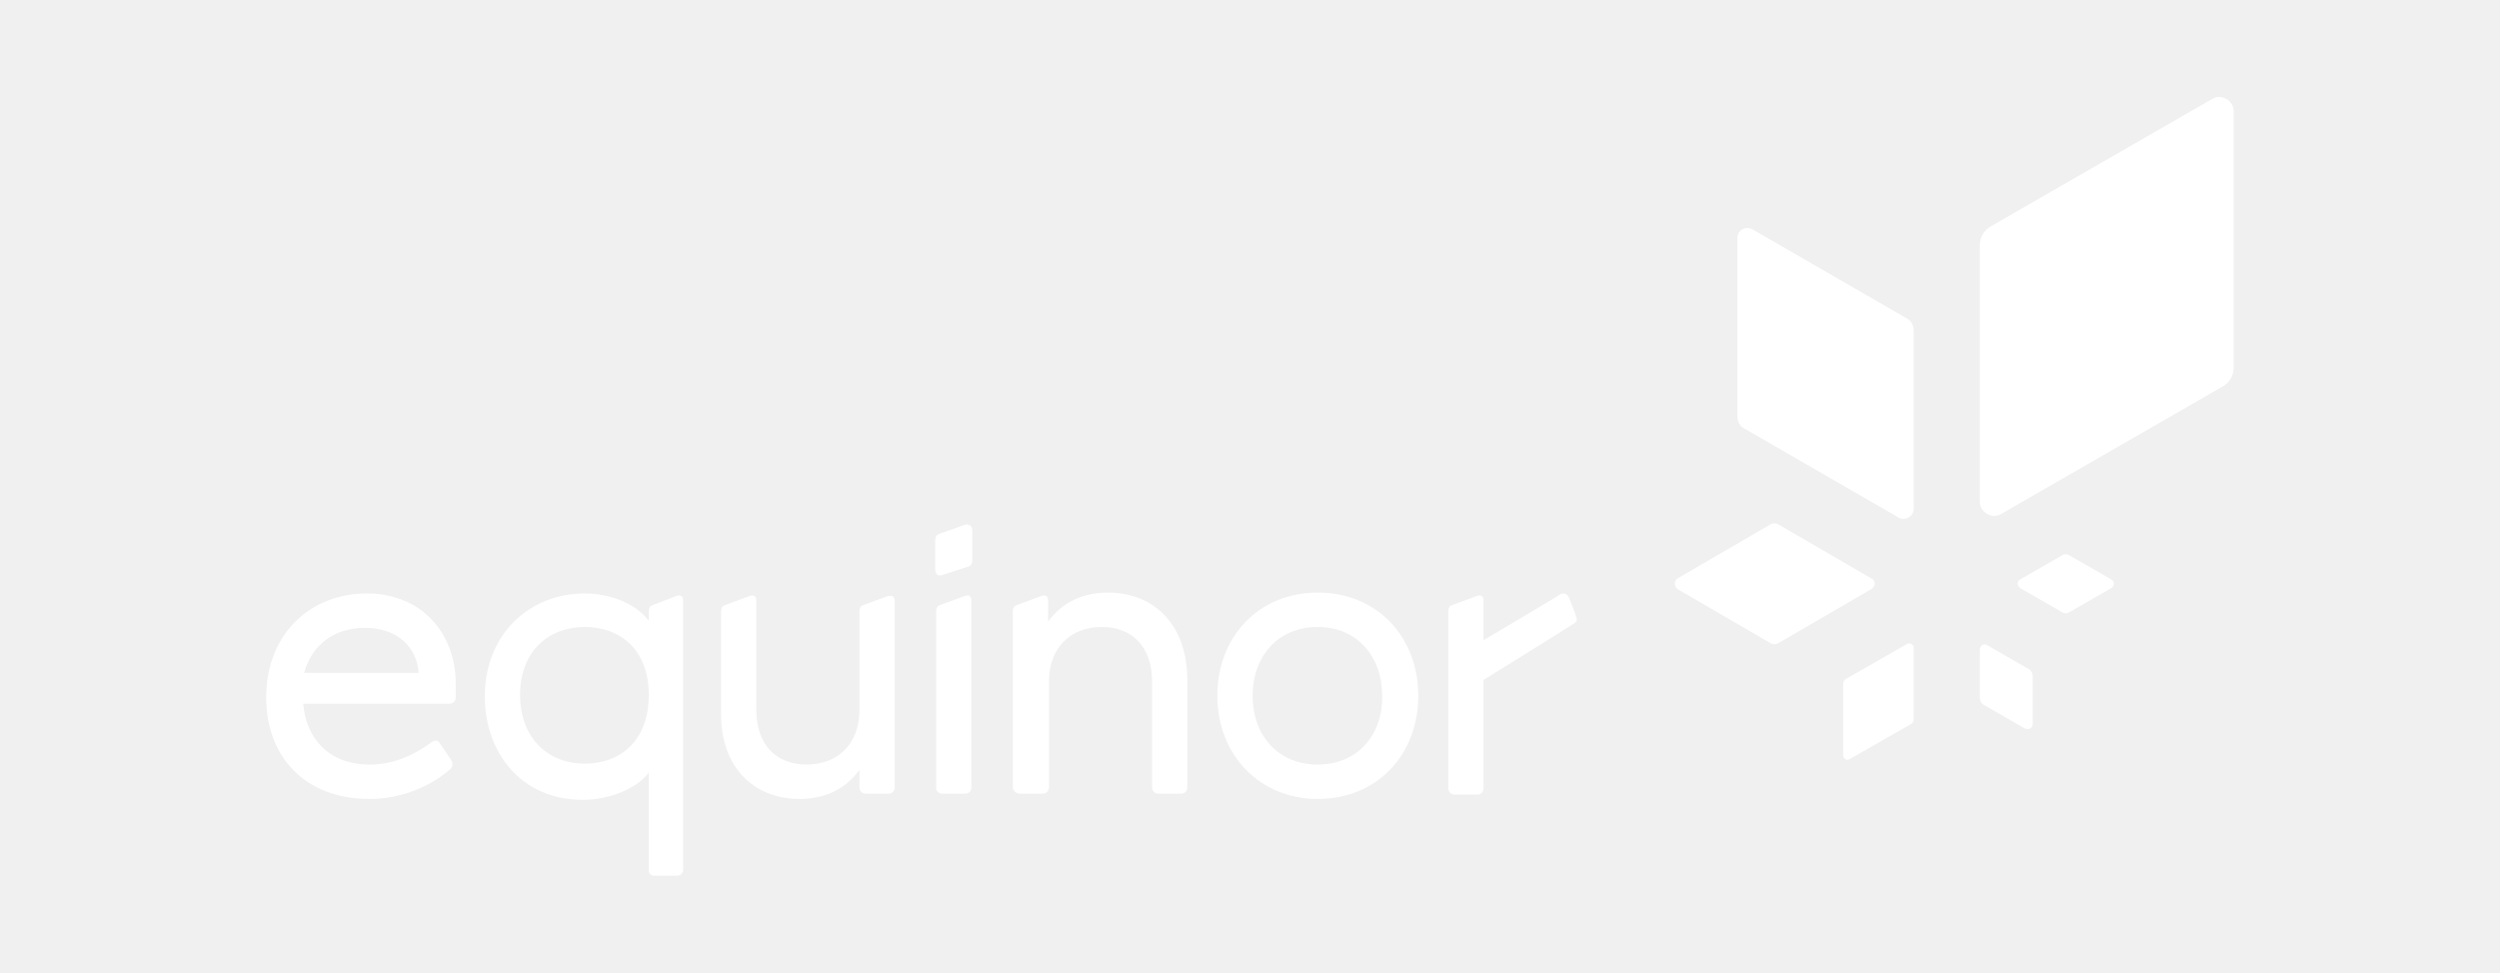
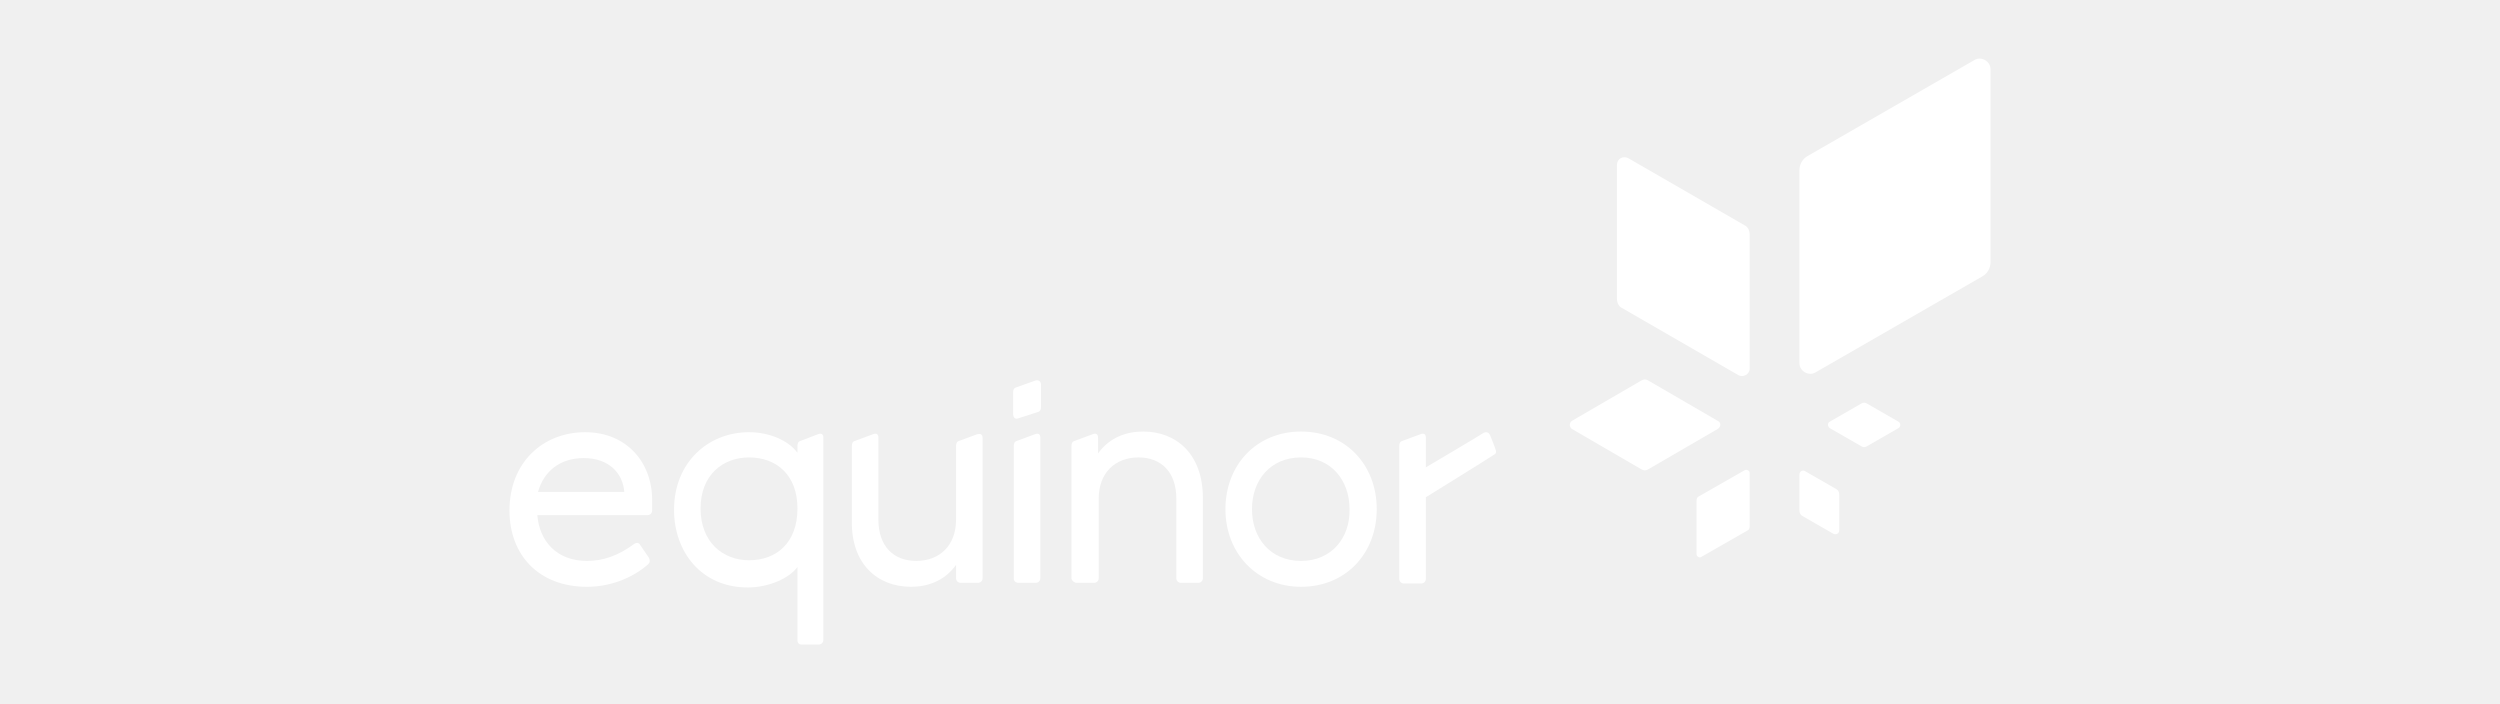
- <svg xmlns="http://www.w3.org/2000/svg" xmlns:xlink="http://www.w3.org/1999/xlink" version="1.1" id="Layer_1" x="0px" y="0px" viewBox="0 0 283.5 110.3" style="enable-background:new 0 0 283.5 110.3;" xml:space="preserve">
-   <style type="text/css">
- 	.st0{clip-path:url(#SVGID_2_);fill:#fff;}
- 	.st1{fill:#fff;}
- </style>
+ <svg xmlns="http://www.w3.org/2000/svg" version="1.1" id="Layer_1" x="0px" y="0px" width="640px" height="180px" viewBox="-174.661 -32.5 640 180" enable-background="new -174.661 -32.5 640 180" xml:space="preserve">
  <g>
    <g>
-       <defs>
-         <rect id="SVGID_1_" x="30.1" y="11" width="223.3" height="88.3" />
-       </defs>
-       <clipPath id="SVGID_2_">
-         <use xlink:href="#SVGID_1_" style="overflow:visible;" />
-       </clipPath>
-       <path class="st0" d="M197.1,27l0,20.2c0,0.6,0.3,1.2,0.8,1.4l17.5,10.1c0.7,0.4,1.7-0.1,1.7-1V37.5c0-0.6-0.3-1.2-0.8-1.4    L198.8,26C198,25.6,197.1,26.1,197.1,27L197.1,27z M251,11.2l-25.2,14.5c-0.7,0.4-1.2,1.2-1.2,2.1v29.1c0,1.2,1.4,2,2.4,1.4    l25.2-14.5c0.7-0.4,1.2-1.2,1.2-2.1l0-29.1C253.4,11.4,252,10.6,251,11.2L251,11.2z M216.4,73l-7,4c-0.2,0.1-0.3,0.3-0.3,0.6    l0,8.1c0,0.3,0.4,0.6,0.7,0.4l7-4c0.2-0.1,0.3-0.3,0.3-0.6v-8.1C217.1,73.1,216.7,72.9,216.4,73L216.4,73z M212.3,65.6l-10.5-6.1    c-0.3-0.2-0.7-0.2-1,0l-10.5,6.1c-0.4,0.3-0.4,0.9,0,1.2l10.5,6.1c0.3,0.2,0.7,0.2,1,0l10.5-6.1C212.8,66.5,212.8,65.8,212.3,65.6    L212.3,65.6z M229.2,66.7l4.7,2.7c0.3,0.2,0.6,0.2,0.9,0l4.7-2.7c0.4-0.2,0.4-0.8,0-1l-4.7-2.7c-0.3-0.2-0.6-0.2-0.9,0l-4.7,2.7    C228.8,65.9,228.8,66.4,229.2,66.7L229.2,66.7z M225.5,73.2l4.7,2.7c0.3,0.2,0.4,0.5,0.4,0.8l0,5.4c0,0.5-0.5,0.7-0.9,0.5    l-4.7-2.7c-0.3-0.2-0.4-0.5-0.4-0.8l0-5.4C224.6,73.2,225.1,72.9,225.5,73.2L225.5,73.2z" />
+       <path fill="#FFFFFF" d="M239.28,9.686V44c0,1.019,0.509,2.039,1.357,2.379l29.726,17.156c1.189,0.681,2.891-0.169,2.891-1.699    V27.521c0-1.019-0.512-2.039-1.359-2.377L242.165,7.988C240.807,7.306,239.28,8.157,239.28,9.686L239.28,9.686z M330.836-17.153    L288.03,7.477c-1.187,0.679-2.038,2.038-2.038,3.566v49.434c0,2.039,2.377,3.396,4.076,2.377l42.807-24.631    c1.19-0.679,2.039-2.039,2.039-3.567v-49.432C334.913-16.814,332.535-18.172,330.836-17.153L330.836-17.153z M272.062,87.825    l-11.891,6.795c-0.341,0.17-0.512,0.512-0.512,1.019v13.76c0,0.512,0.681,1.019,1.19,0.681l11.889-6.795    c0.342-0.171,0.513-0.513,0.513-1.019V88.505C273.253,87.996,272.571,87.656,272.062,87.825L272.062,87.825z M265.099,75.255    l-17.839-10.36c-0.509-0.342-1.187-0.342-1.699,0l-17.835,10.36c-0.68,0.512-0.68,1.529,0,2.04l17.835,10.361    c0.513,0.341,1.19,0.341,1.699,0l17.839-10.361C265.948,76.784,265.948,75.596,265.099,75.255L265.099,75.255z M293.805,77.124    l7.984,4.588c0.51,0.338,1.019,0.338,1.528,0l7.984-4.588c0.68-0.34,0.68-1.358,0-1.7l-7.984-4.586c-0.51-0.34-1.019-0.34-1.528,0    l-7.984,4.586C293.124,75.766,293.124,76.616,293.805,77.124L293.805,77.124z M287.52,88.166l7.984,4.586    c0.51,0.339,0.681,0.851,0.681,1.361v9.171c0,0.849-0.852,1.189-1.531,0.849l-7.982-4.586c-0.512-0.342-0.68-0.851-0.68-1.36    v-9.171C285.991,88.166,286.843,87.656,287.52,88.166L287.52,88.166z" />
    </g>
-     <path class="st1" d="M178,67.8c-0.2-0.5-0.6-0.6-1-0.4c-0.4,0.3-8.7,5.2-8.7,5.2v-4.5c0-0.5-0.3-0.7-0.8-0.5l-2.7,1   c-0.4,0.1-0.5,0.4-0.5,0.8v20c0,0.4,0.3,0.7,0.7,0.7h2.6c0.4,0,0.7-0.3,0.7-0.7V77.1c0,0,9.7-6,10.1-6.3c0.4-0.2,0.6-0.4,0.4-0.9   C178.7,69.5,178,67.8,178,67.8" />
-     <path class="st1" d="M34.5,76.3c0.9-3.2,3.4-5.1,6.9-5.1c3.8,0,5.9,2.3,6.1,5.1H34.5L34.5,76.3z M51.7,77.5   c0-5.6-3.8-10.2-10.1-10.2c-6.3,0-11.4,4.5-11.4,11.8c0,6.7,4.4,11.5,11.7,11.5c3.3,0,6.7-1.2,9.2-3.4c0.3-0.3,0.3-0.6,0.1-1   l-1.3-1.9c-0.2-0.4-0.6-0.4-1-0.1c-2.3,1.7-4.6,2.5-7,2.5c-4.7,0-7.2-3.1-7.5-6.9H51c0.4,0,0.7-0.3,0.7-0.7V77.5L51.7,77.5z" />
-     <path class="st1" d="M66.3,86.6c-3.9,0-7.3-2.7-7.3-7.8c0-5.1,3.4-7.7,7.3-7.7c4.1,0,7.3,2.6,7.3,7.7C73.6,84,70.4,86.6,66.3,86.6    M74.2,99.3h2.6c0.4,0,0.7-0.3,0.7-0.7V68.1c0-0.5-0.3-0.7-0.8-0.5l-2.6,1c-0.4,0.1-0.5,0.4-0.5,0.8v1c-1.4-1.9-4.3-3.1-7.3-3.1   c-6.1,0-11.3,4.5-11.3,11.7c0,6.3,4.1,11.7,11.1,11.7c3.2,0,6.3-1.4,7.5-3.1v11.1C73.6,99,73.8,99.3,74.2,99.3" />
-     <path class="st1" d="M90.7,90.6c2.4,0,5-0.8,6.8-3.3v2c0,0.4,0.3,0.7,0.7,0.7h2.6c0.4,0,0.7-0.3,0.7-0.7V68.2   c0-0.6-0.3-0.7-0.8-0.6l-2.7,1c-0.4,0.1-0.5,0.4-0.5,0.8v11.1c0,3.9-2.5,6.2-6,6.2c-3.4,0-5.7-2.2-5.7-6.2V68.1   c0-0.5-0.3-0.7-0.8-0.5l-2.7,1c-0.4,0.1-0.5,0.4-0.5,0.8v11.3C81.7,87.2,85.7,90.6,90.7,90.6" />
-     <path class="st1" d="M106.9,65.2l2.8-0.9c0.5-0.1,0.6-0.4,0.6-0.8v-3.4c0-0.4-0.3-0.7-0.8-0.6l-2.8,1c-0.4,0.1-0.6,0.3-0.6,0.8v3.2   C106.1,65.1,106.4,65.4,106.9,65.2" />
-     <path class="st1" d="M106.9,90h2.6c0.4,0,0.7-0.3,0.7-0.7V68.1c0-0.5-0.3-0.7-0.8-0.5l-2.7,1c-0.4,0.1-0.5,0.4-0.5,0.8v20   C106.2,89.7,106.5,90,106.9,90" />
-     <path class="st1" d="M115.7,90h2.6c0.4,0,0.7-0.3,0.7-0.7v-12c0-3.9,2.5-6.2,6-6.2c3.4,0,5.7,2.2,5.7,6.2v12c0,0.4,0.3,0.7,0.7,0.7   h2.6c0.4,0,0.7-0.3,0.7-0.7V77.2c0-6.6-4-10-9-10c-2.4,0-5,0.8-6.8,3.3v-2.4c0-0.5-0.3-0.7-0.8-0.5l-2.7,1   c-0.4,0.1-0.5,0.4-0.5,0.8v20C115,89.7,115.3,90,115.7,90" />
-     <path class="st1" d="M149.5,86.7c-4.6,0-7.4-3.4-7.4-7.8c0-4.4,2.8-7.8,7.4-7.8c4.5,0,7.3,3.4,7.3,7.8   C156.9,83.2,154.1,86.7,149.5,86.7 M149.5,67.2c-6.7,0-11.4,5-11.4,11.7c0,6.7,4.8,11.7,11.4,11.7c6.7,0,11.4-5,11.4-11.7   C160.9,72.2,156.2,67.2,149.5,67.2" />
+     <path fill="#FFFFFF" d="M206.833,78.992c-0.342-0.848-1.02-1.019-1.699-0.678c-0.681,0.509-14.779,8.833-14.779,8.833v-7.646   c0-0.849-0.509-1.188-1.36-0.849l-4.586,1.699c-0.68,0.171-0.851,0.68-0.851,1.361v33.972c0,0.681,0.513,1.19,1.19,1.19h4.417   c0.681,0,1.189-0.513,1.189-1.19V94.793c0,0,16.479-10.193,17.155-10.704c0.681-0.34,1.021-0.678,0.681-1.527   C208.02,81.882,206.833,78.992,206.833,78.992" />
+     <path fill="#FFFFFF" d="M-36.931,93.431c1.528-5.435,5.775-8.662,11.72-8.662c6.456,0,10.023,3.905,10.362,8.662H-36.931   L-36.931,93.431z M-7.714,95.471c0-9.514-6.456-17.326-17.155-17.326c-10.702,0-19.366,7.643-19.366,20.044   c0,11.381,7.475,19.535,19.875,19.535c5.605,0,11.381-2.038,15.627-5.775c0.511-0.51,0.511-1.019,0.17-1.699l-2.208-3.228   c-0.339-0.681-1.019-0.681-1.698-0.171c-3.909,2.889-7.815,4.247-11.893,4.247c-7.984,0-12.229-5.266-12.741-11.722h28.199   c0.681,0,1.189-0.51,1.189-1.188V95.471L-7.714,95.471z" />
+     <path fill="#FFFFFF" d="M17.088,110.928c-6.625,0-12.402-4.587-12.402-13.248c0-8.663,5.777-13.08,12.402-13.08   c6.963,0,12.4,4.416,12.4,13.08C29.489,106.512,24.052,110.928,17.088,110.928 M30.506,132.5h4.417c0.679,0,1.19-0.51,1.19-1.188   V79.502c0-0.85-0.511-1.189-1.36-0.85l-4.418,1.698c-0.679,0.171-0.848,0.681-0.848,1.361v1.699   c-2.378-3.229-7.306-5.267-12.4-5.267c-10.362,0-19.196,7.643-19.196,19.874c0,10.702,6.963,19.873,18.855,19.873   c5.437,0,10.703-2.377,12.742-5.263v18.854C29.489,131.993,29.827,132.5,30.506,132.5" />
+     <path fill="#FFFFFF" d="M58.534,117.721c4.076,0,8.494-1.357,11.552-5.604v3.396c0,0.681,0.51,1.19,1.19,1.19h4.417   c0.679,0,1.188-0.51,1.188-1.19V79.671c0-1.02-0.509-1.188-1.359-1.02l-4.588,1.699c-0.679,0.171-0.849,0.68-0.849,1.361v18.854   c0,6.623-4.247,10.531-10.193,10.531c-5.775,0-9.682-3.738-9.682-10.531V79.502c0-0.85-0.509-1.189-1.359-0.85l-4.585,1.698   c-0.681,0.171-0.852,0.681-0.852,1.361v19.194C43.246,111.948,50.042,117.721,58.534,117.721" />
+     <path fill="#FFFFFF" d="M86.055,74.577l4.755-1.53c0.85-0.169,1.021-0.68,1.021-1.358V65.91c0-0.678-0.511-1.187-1.359-1.018   l-4.757,1.699c-0.679,0.171-1.019,0.511-1.019,1.359v5.436C84.694,74.405,85.205,74.917,86.055,74.577" />
+     <path fill="#FFFFFF" d="M86.055,116.704h4.417c0.679,0,1.189-0.512,1.189-1.189V79.502c0-0.849-0.51-1.188-1.359-0.849   l-4.587,1.699c-0.679,0.171-0.848,0.68-0.848,1.361v33.972C84.866,116.192,85.375,116.704,86.055,116.704" />
+     <path fill="#FFFFFF" d="M101.003,116.704h4.416c0.68,0,1.189-0.512,1.189-1.189V95.132c0-6.627,4.247-10.532,10.191-10.532   c5.775,0,9.682,3.735,9.682,10.532v20.383c0,0.678,0.511,1.189,1.188,1.189h4.416c0.681,0,1.19-0.512,1.19-1.189V94.962   c0-11.214-6.794-16.988-15.288-16.988c-4.076,0-8.494,1.358-11.551,5.605v-4.077c0-0.849-0.51-1.188-1.359-0.849l-4.586,1.699   c-0.679,0.171-0.851,0.68-0.851,1.361v33.972C99.814,116.192,100.323,116.704,101.003,116.704" />
+     <path fill="#FFFFFF" d="M158.419,111.098c-7.814,0-12.572-5.775-12.572-13.25S150.603,84.6,158.419,84.6   c7.642,0,12.401,5.773,12.401,13.248C170.989,105.153,166.235,111.098,158.419,111.098 M158.419,77.974   c-11.383,0-19.367,8.494-19.367,19.874c0,11.381,8.154,19.873,19.367,19.873c11.382,0,19.364-8.492,19.364-19.873   C177.783,86.468,169.801,77.974,158.419,77.974" />
  </g>
</svg>
